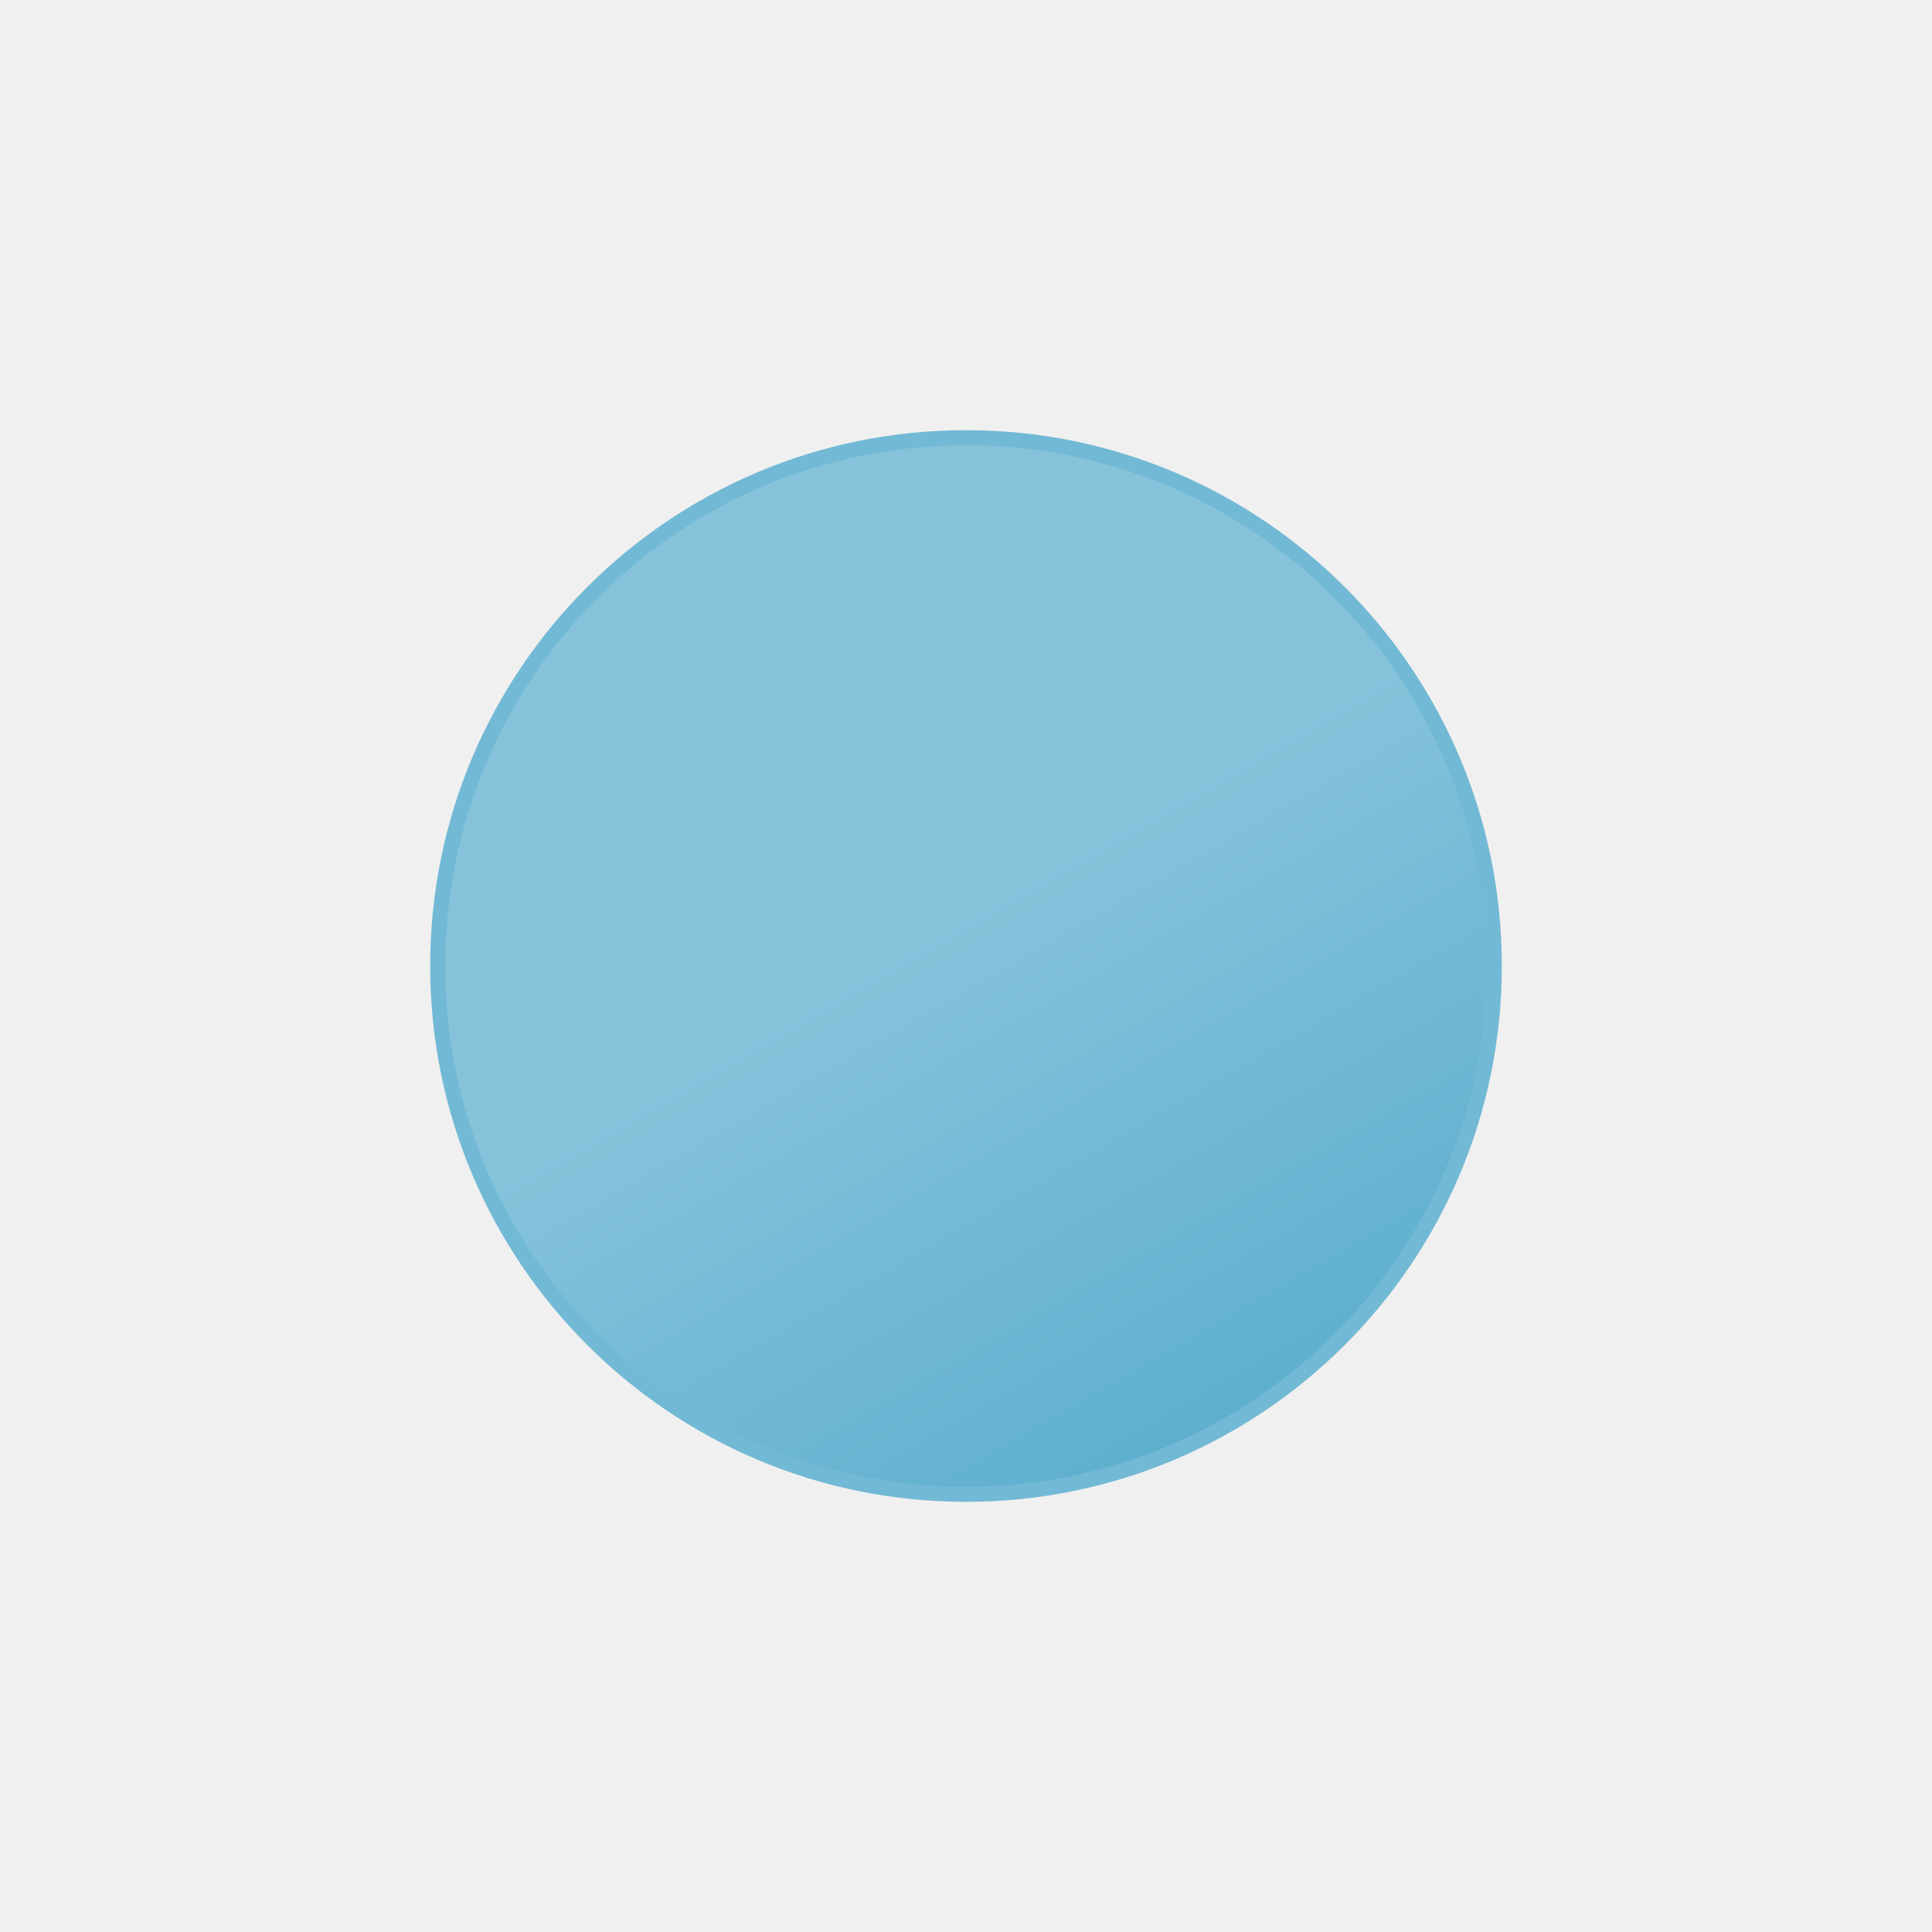
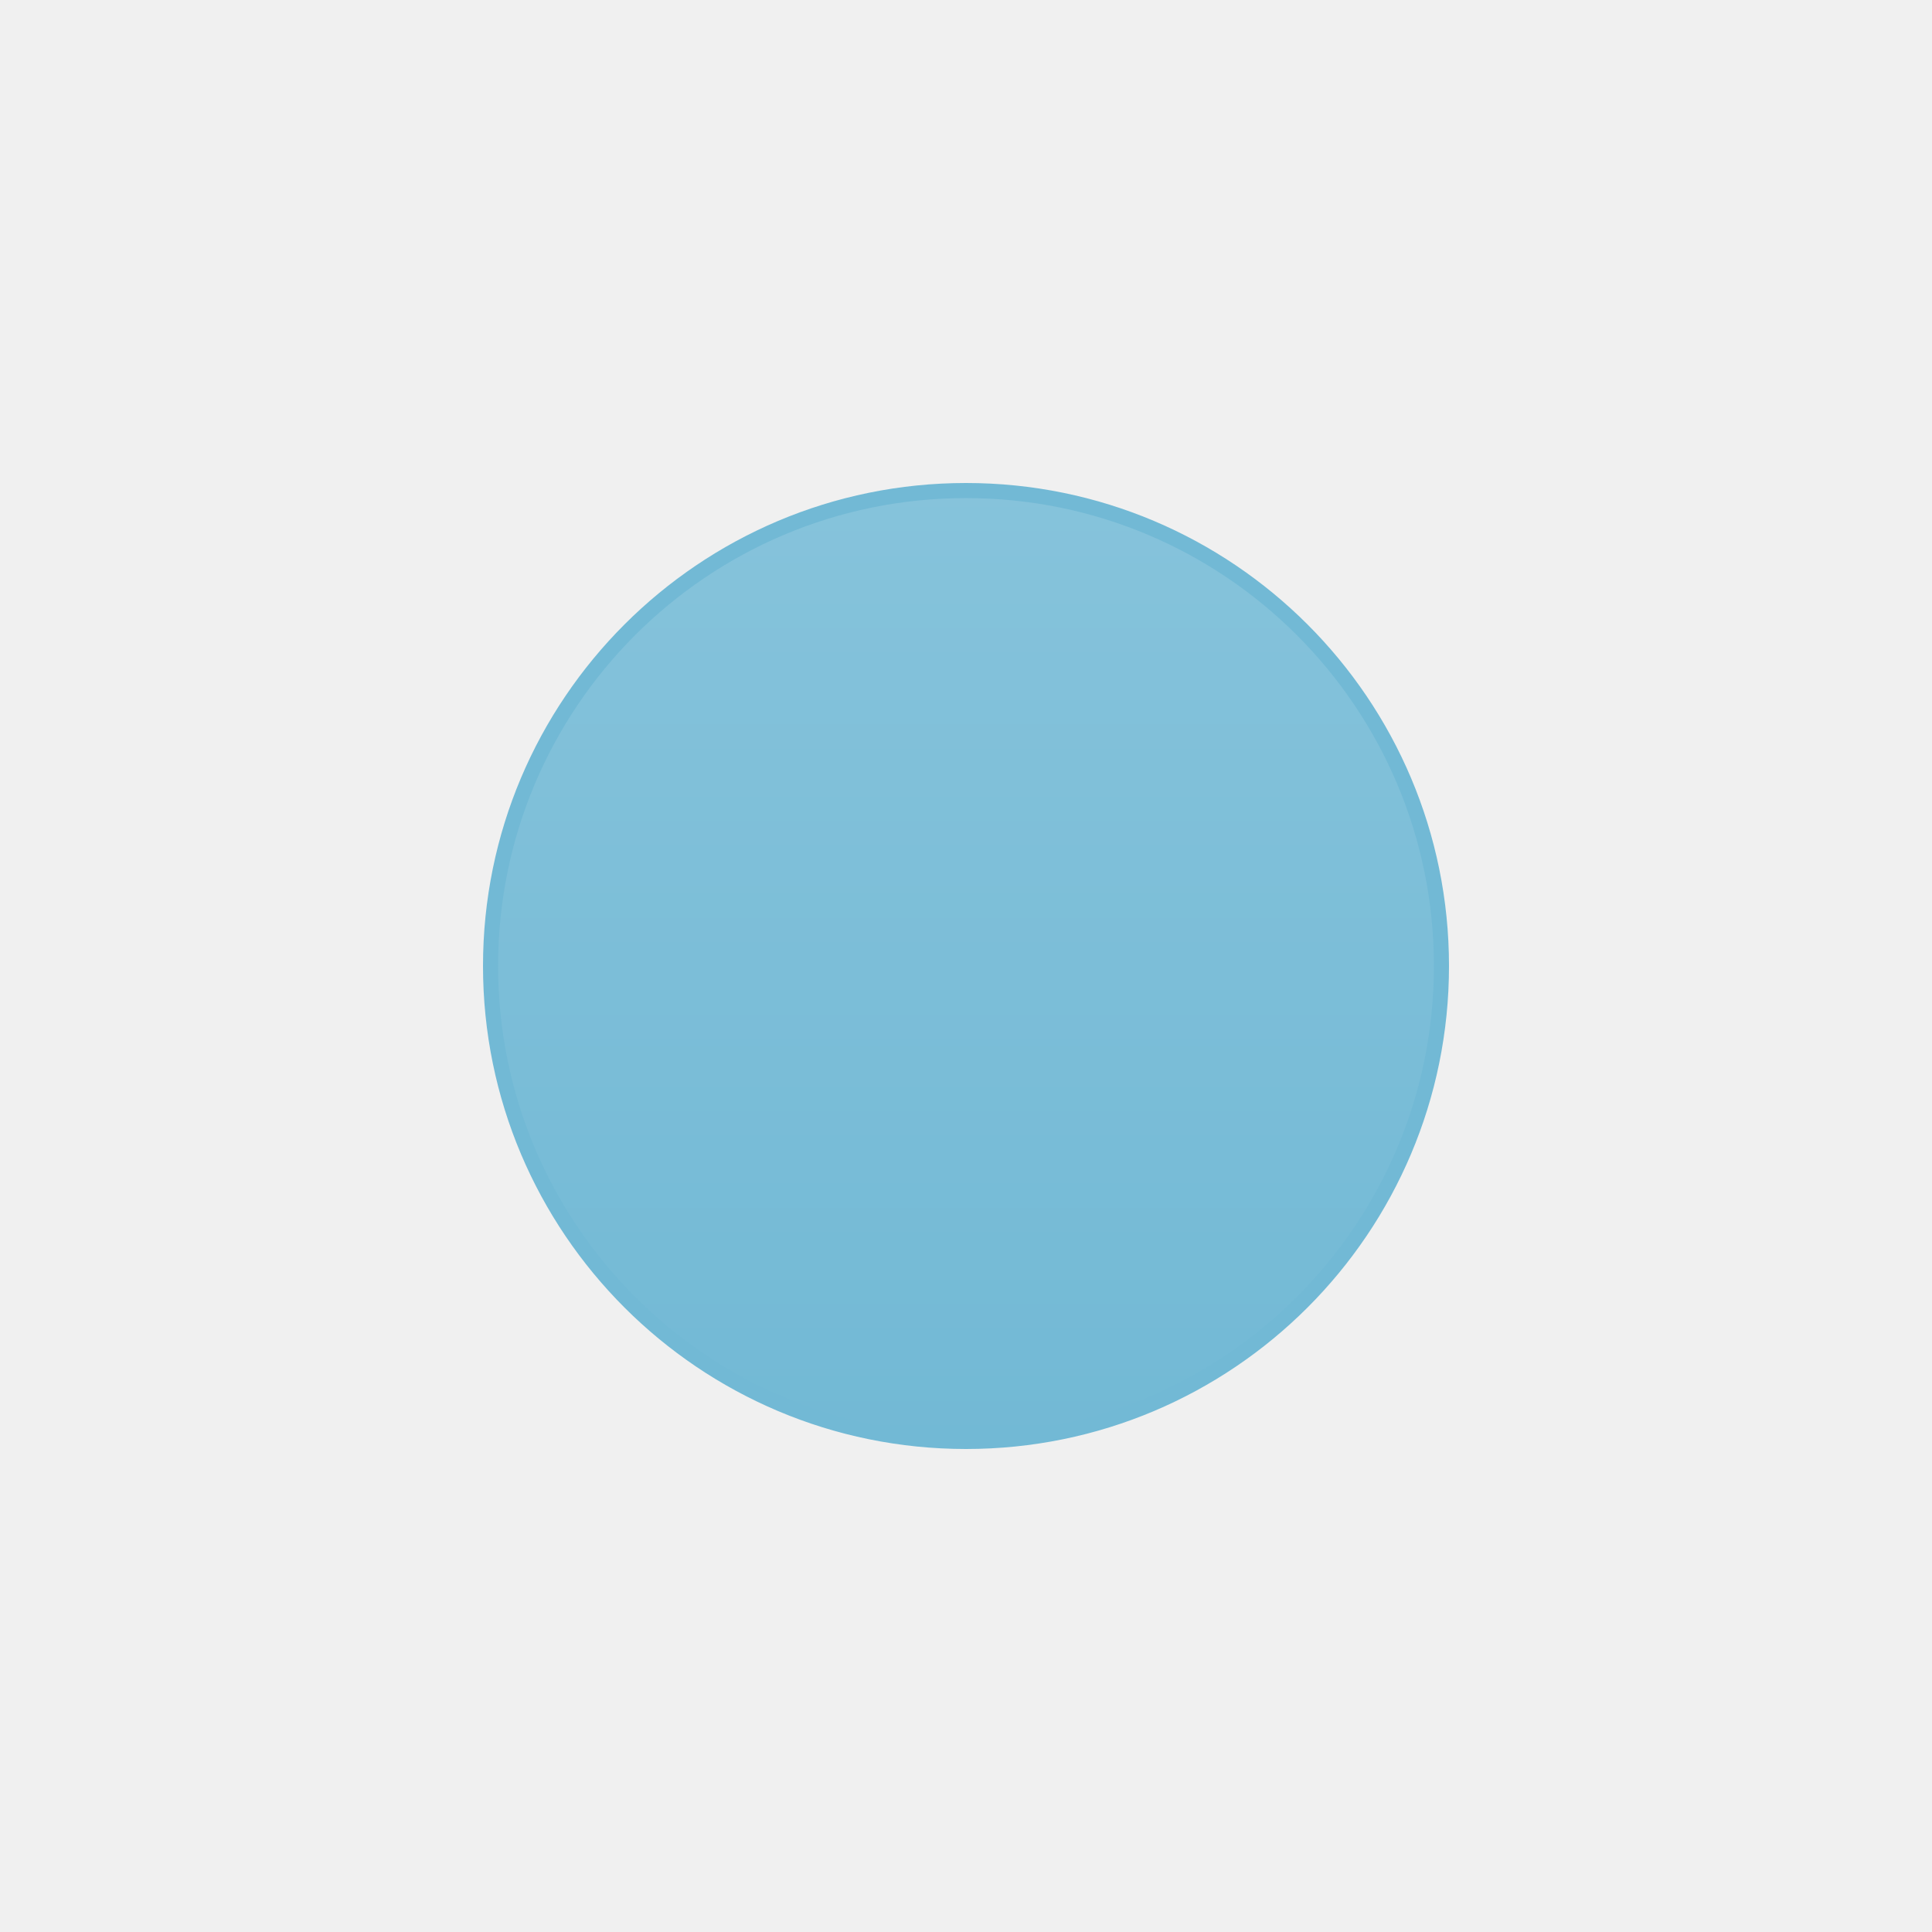
- <svg xmlns="http://www.w3.org/2000/svg" viewBox="0 0 64 64">
+ <svg xmlns="http://www.w3.org/2000/svg" fill="none" viewBox="0 0 128 128">
+   <g id="moon-full__moon-full" clip-path="url(#moon-full__clip0_1868_4559)">
+     <g id="moon-full__Moon Phase">
+       <circle id="moon-full__Moon" cx="64" cy="64" r="31.5" fill="url(#moon-full__paint0_linear_1868_4559)" stroke="#72b9d5" stroke-linecap="round" stroke-linejoin="round" />
+     </g>
+   </g>
  <defs>
-     <linearGradient id="a" x1="23.25" x2="40.75" y1="16.84" y2="47.16" gradientUnits="userSpaceOnUse">
-       <stop offset="0" stop-color="#86c3db" />
-       <stop offset=".45" stop-color="#86c3db" />
-       <stop offset="1" stop-color="#5eafcf" />
+     <linearGradient id="moon-full__paint0_linear_1868_4559" x1="64" x2="64" y1="32" y2="96" gradientUnits="userSpaceOnUse">
+       <stop stop-color="#86c3db" />
+       <stop offset="1" stop-color="#72b9d5" />
    </linearGradient>
+     <clipPath id="moon-full__clip0_1868_4559">
+       <rect width="128" height="128" fill="#fff" />
+     </clipPath>
  </defs>
-   <circle cx="32" cy="32" r="17.5" fill="url(#a)" stroke="#72b9d5" stroke-linecap="round" stroke-linejoin="round" stroke-width=".5" />
</svg>
